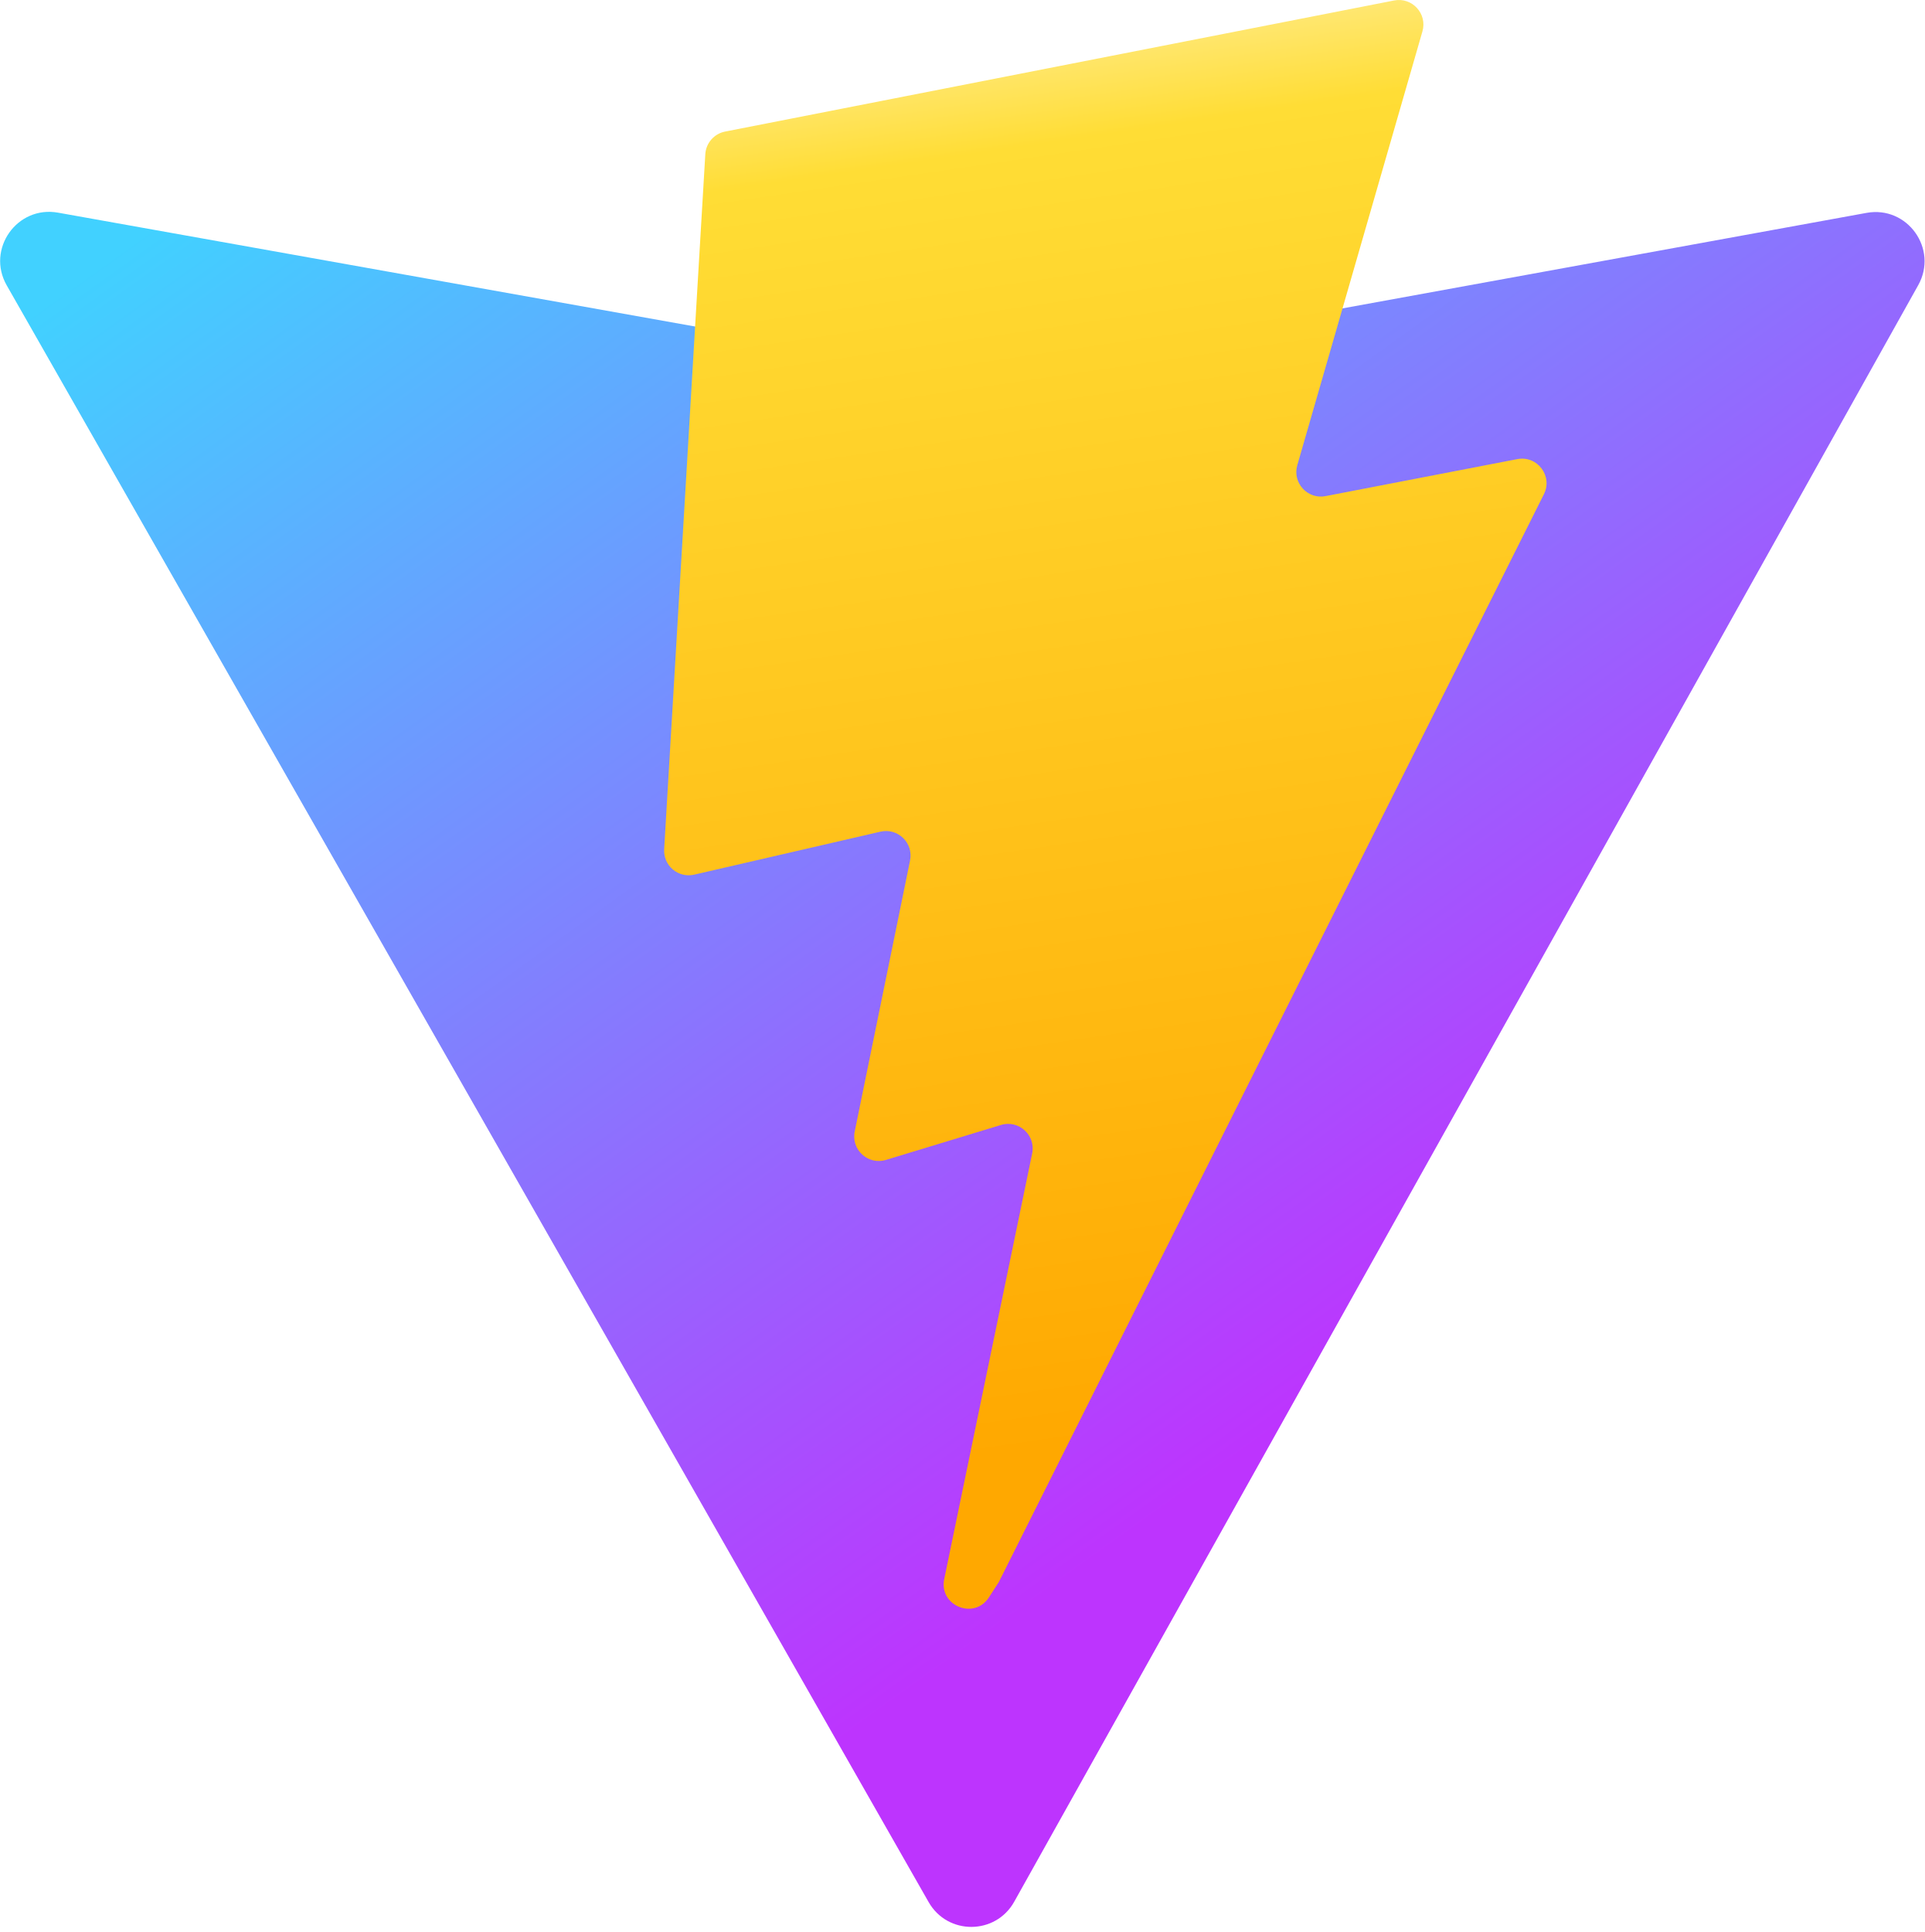
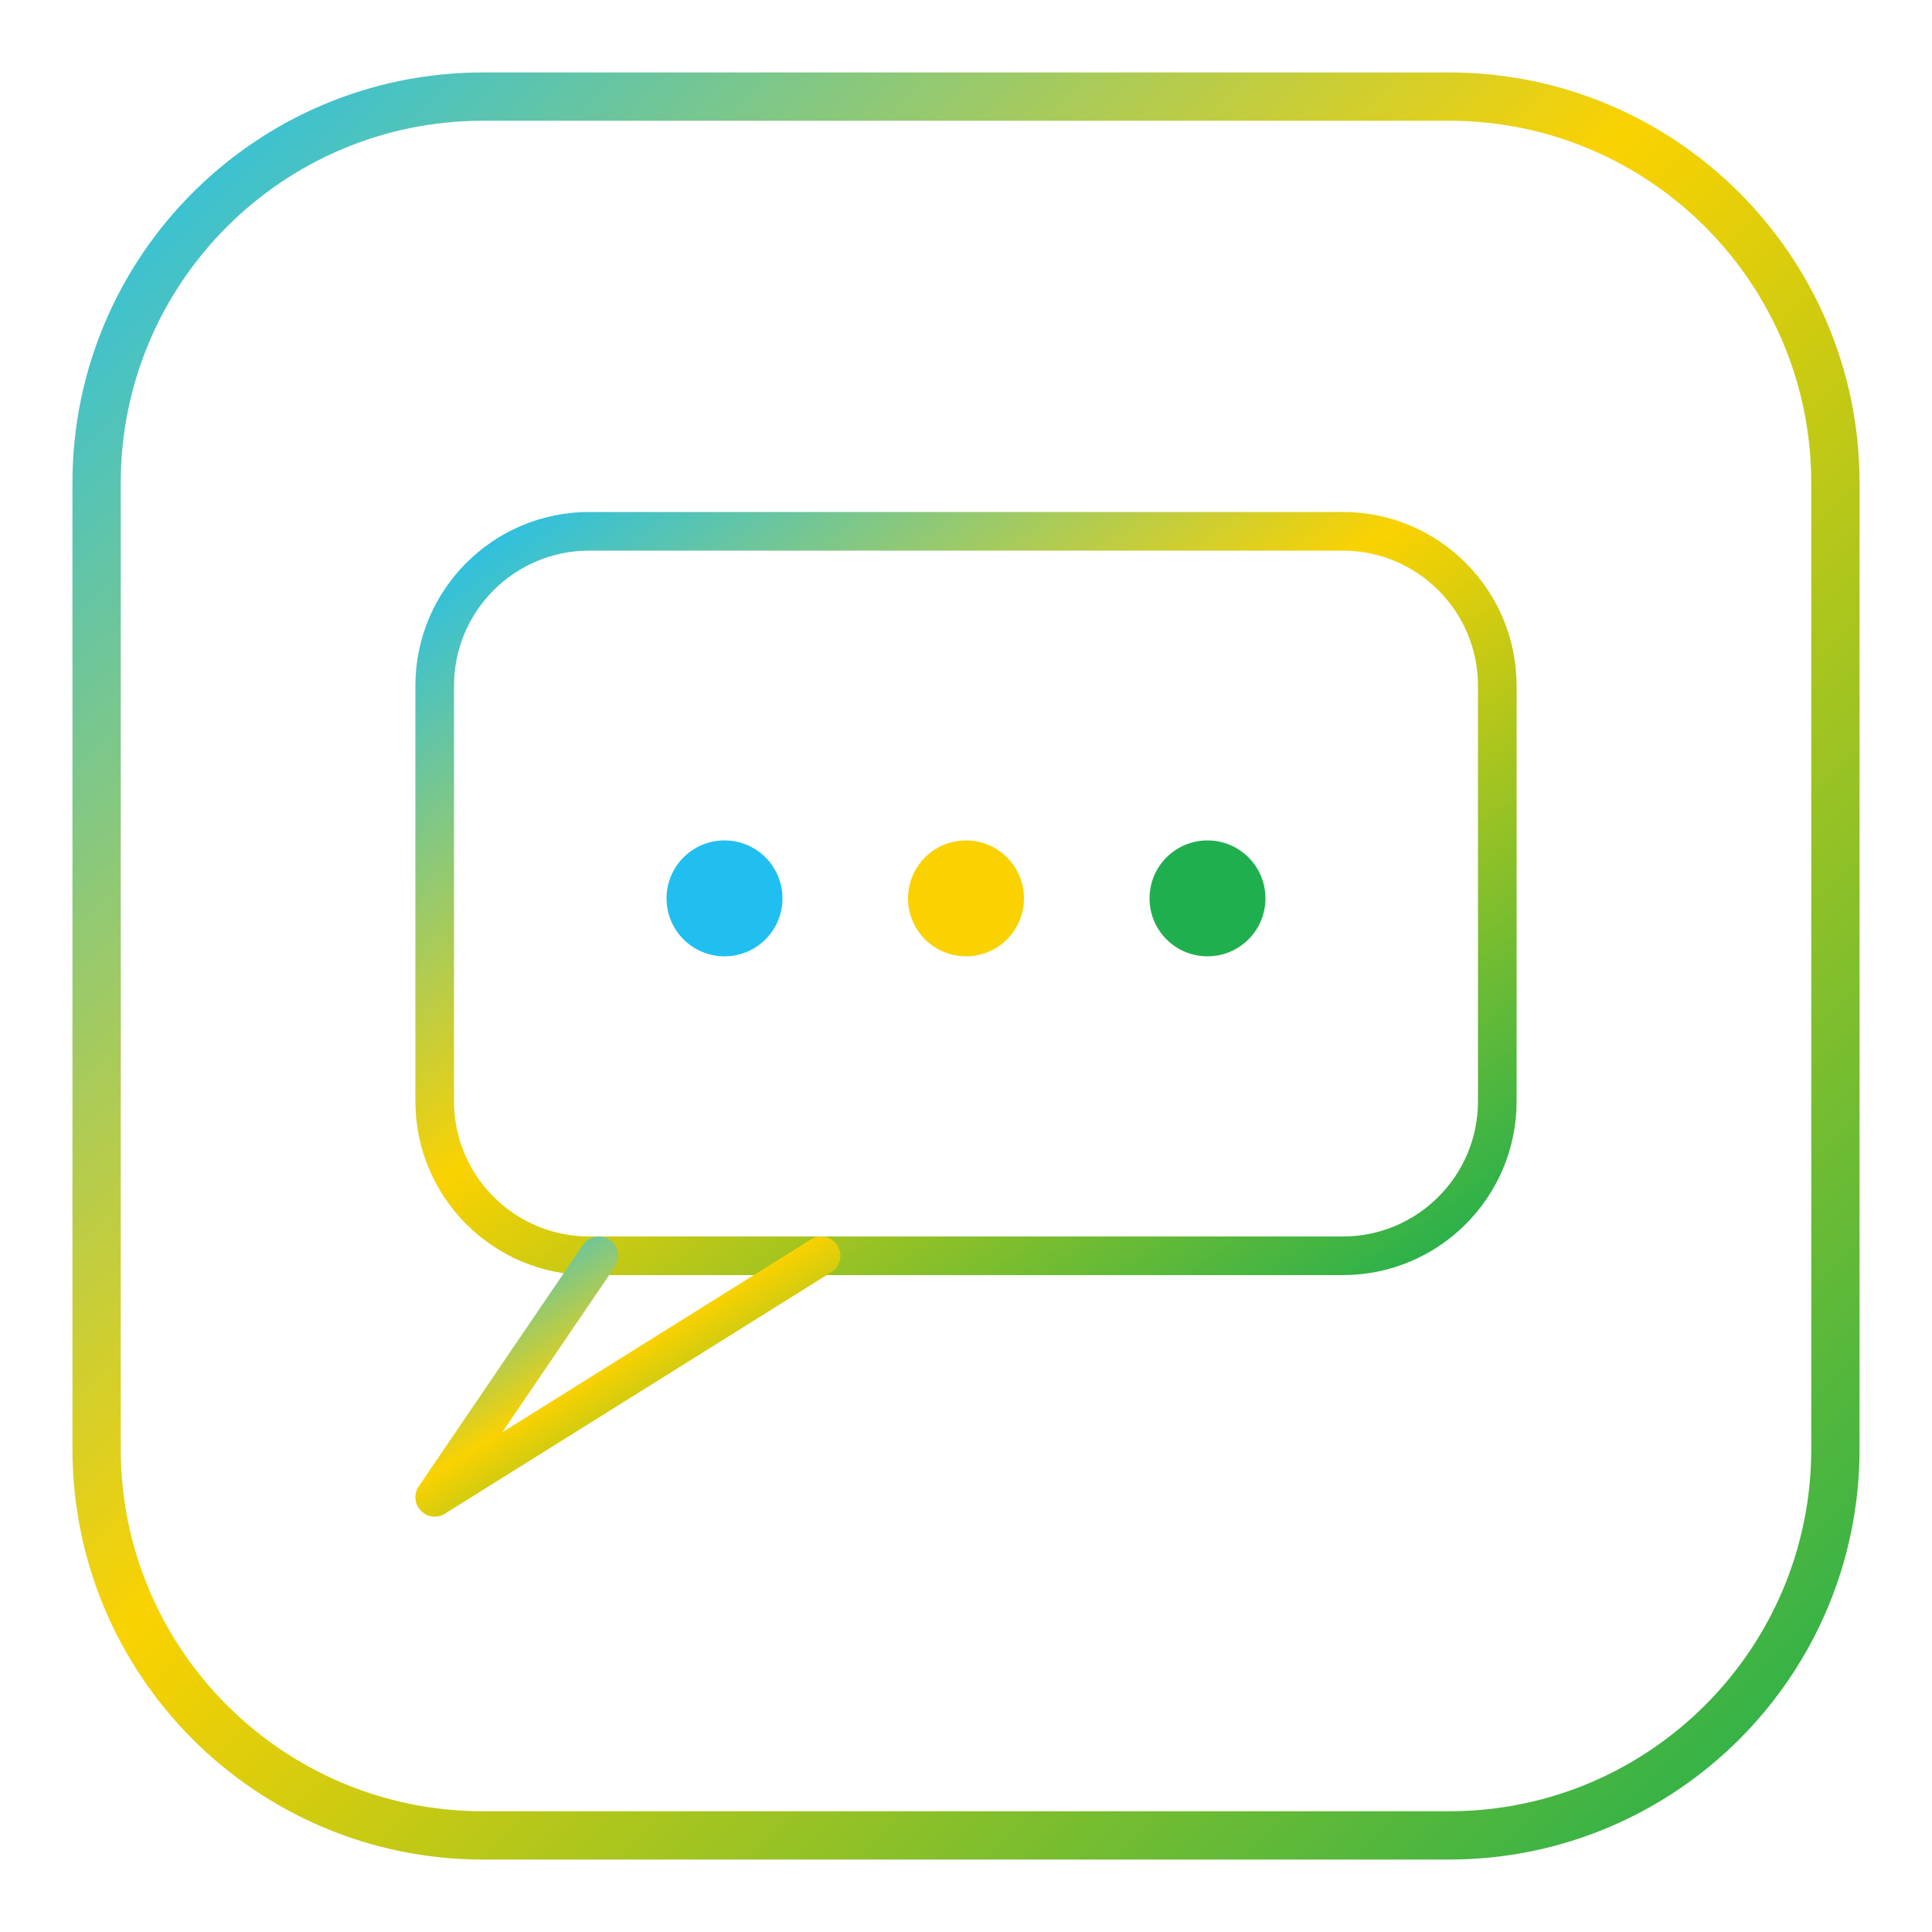
- <svg xmlns="http://www.w3.org/2000/svg" aria-hidden="true" role="img" class="iconify iconify--logos" width="31.88" height="32" preserveAspectRatio="xMidYMid meet" viewBox="0 0 256 257">
+ <svg xmlns="http://www.w3.org/2000/svg" viewBox="0 0 200 200" width="200" height="200">
  <defs>
-     <linearGradient id="IconifyId1813088fe1fbc01fb466" x1="-.828%" x2="57.636%" y1="7.652%" y2="78.411%">
-       <stop offset="0%" stop-color="#41D1FF" />
-       <stop offset="100%" stop-color="#BD34FE" />
-     </linearGradient>
-     <linearGradient id="IconifyId1813088fe1fbc01fb467" x1="43.376%" x2="50.316%" y1="2.242%" y2="89.03%">
-       <stop offset="0%" stop-color="#FFEA83" />
-       <stop offset="8.333%" stop-color="#FFDD35" />
-       <stop offset="100%" stop-color="#FFA800" />
+     <linearGradient id="rwandaGrad" x1="0%" y1="0%" x2="100%" y2="100%">
+       <stop offset="0%" style="stop-color:#20BFEF" />
+       <stop offset="45%" style="stop-color:#FAD201" />
+       <stop offset="100%" style="stop-color:#20AF4F" />
    </linearGradient>
  </defs>
-   <path fill="url(#IconifyId1813088fe1fbc01fb466)" d="M255.153 37.938L134.897 252.976c-2.483 4.44-8.862 4.466-11.382.048L.875 37.958c-2.746-4.814 1.371-10.646 6.827-9.67l120.385 21.517a6.537 6.537 0 0 0 2.322-.004l117.867-21.483c5.438-.991 9.574 4.796 6.877 9.62Z" />
-   <path fill="url(#IconifyId1813088fe1fbc01fb467)" d="M185.432.063L96.44 17.501a3.268 3.268 0 0 0-2.634 3.014l-5.474 92.456a3.268 3.268 0 0 0 3.997 3.378l24.777-5.718c2.318-.535 4.413 1.507 3.936 3.838l-7.361 36.047c-.495 2.426 1.782 4.5 4.151 3.78l15.304-4.649c2.372-.72 4.652 1.36 4.15 3.788l-11.698 56.621c-.732 3.542 3.979 5.473 5.943 2.437l1.313-2.028l72.516-144.72c1.215-2.423-.88-5.186-3.54-4.672l-25.505 4.922c-2.396.462-4.435-1.77-3.759-4.114l16.646-57.705c.677-2.35-1.37-4.583-3.769-4.113Z" />
+   <rect x="10" y="10" width="180" height="180" rx="40" ry="40" fill="none" stroke="url(#rwandaGrad)" stroke-width="5" />
+   <rect x="45" y="55" width="110" height="75" rx="16" ry="16" fill="none" stroke="url(#rwandaGrad)" stroke-width="4" />
+   <polyline points="62,130 45,155 85,130" fill="none" stroke="url(#rwandaGrad)" stroke-width="4" stroke-linejoin="round" stroke-linecap="round" />
+   <circle cx="75" cy="93" r="6" fill="#20BFEF" />
+   <circle cx="100" cy="93" r="6" fill="#FAD201" />
+   <circle cx="125" cy="93" r="6" fill="#20AF4F" />
</svg>
